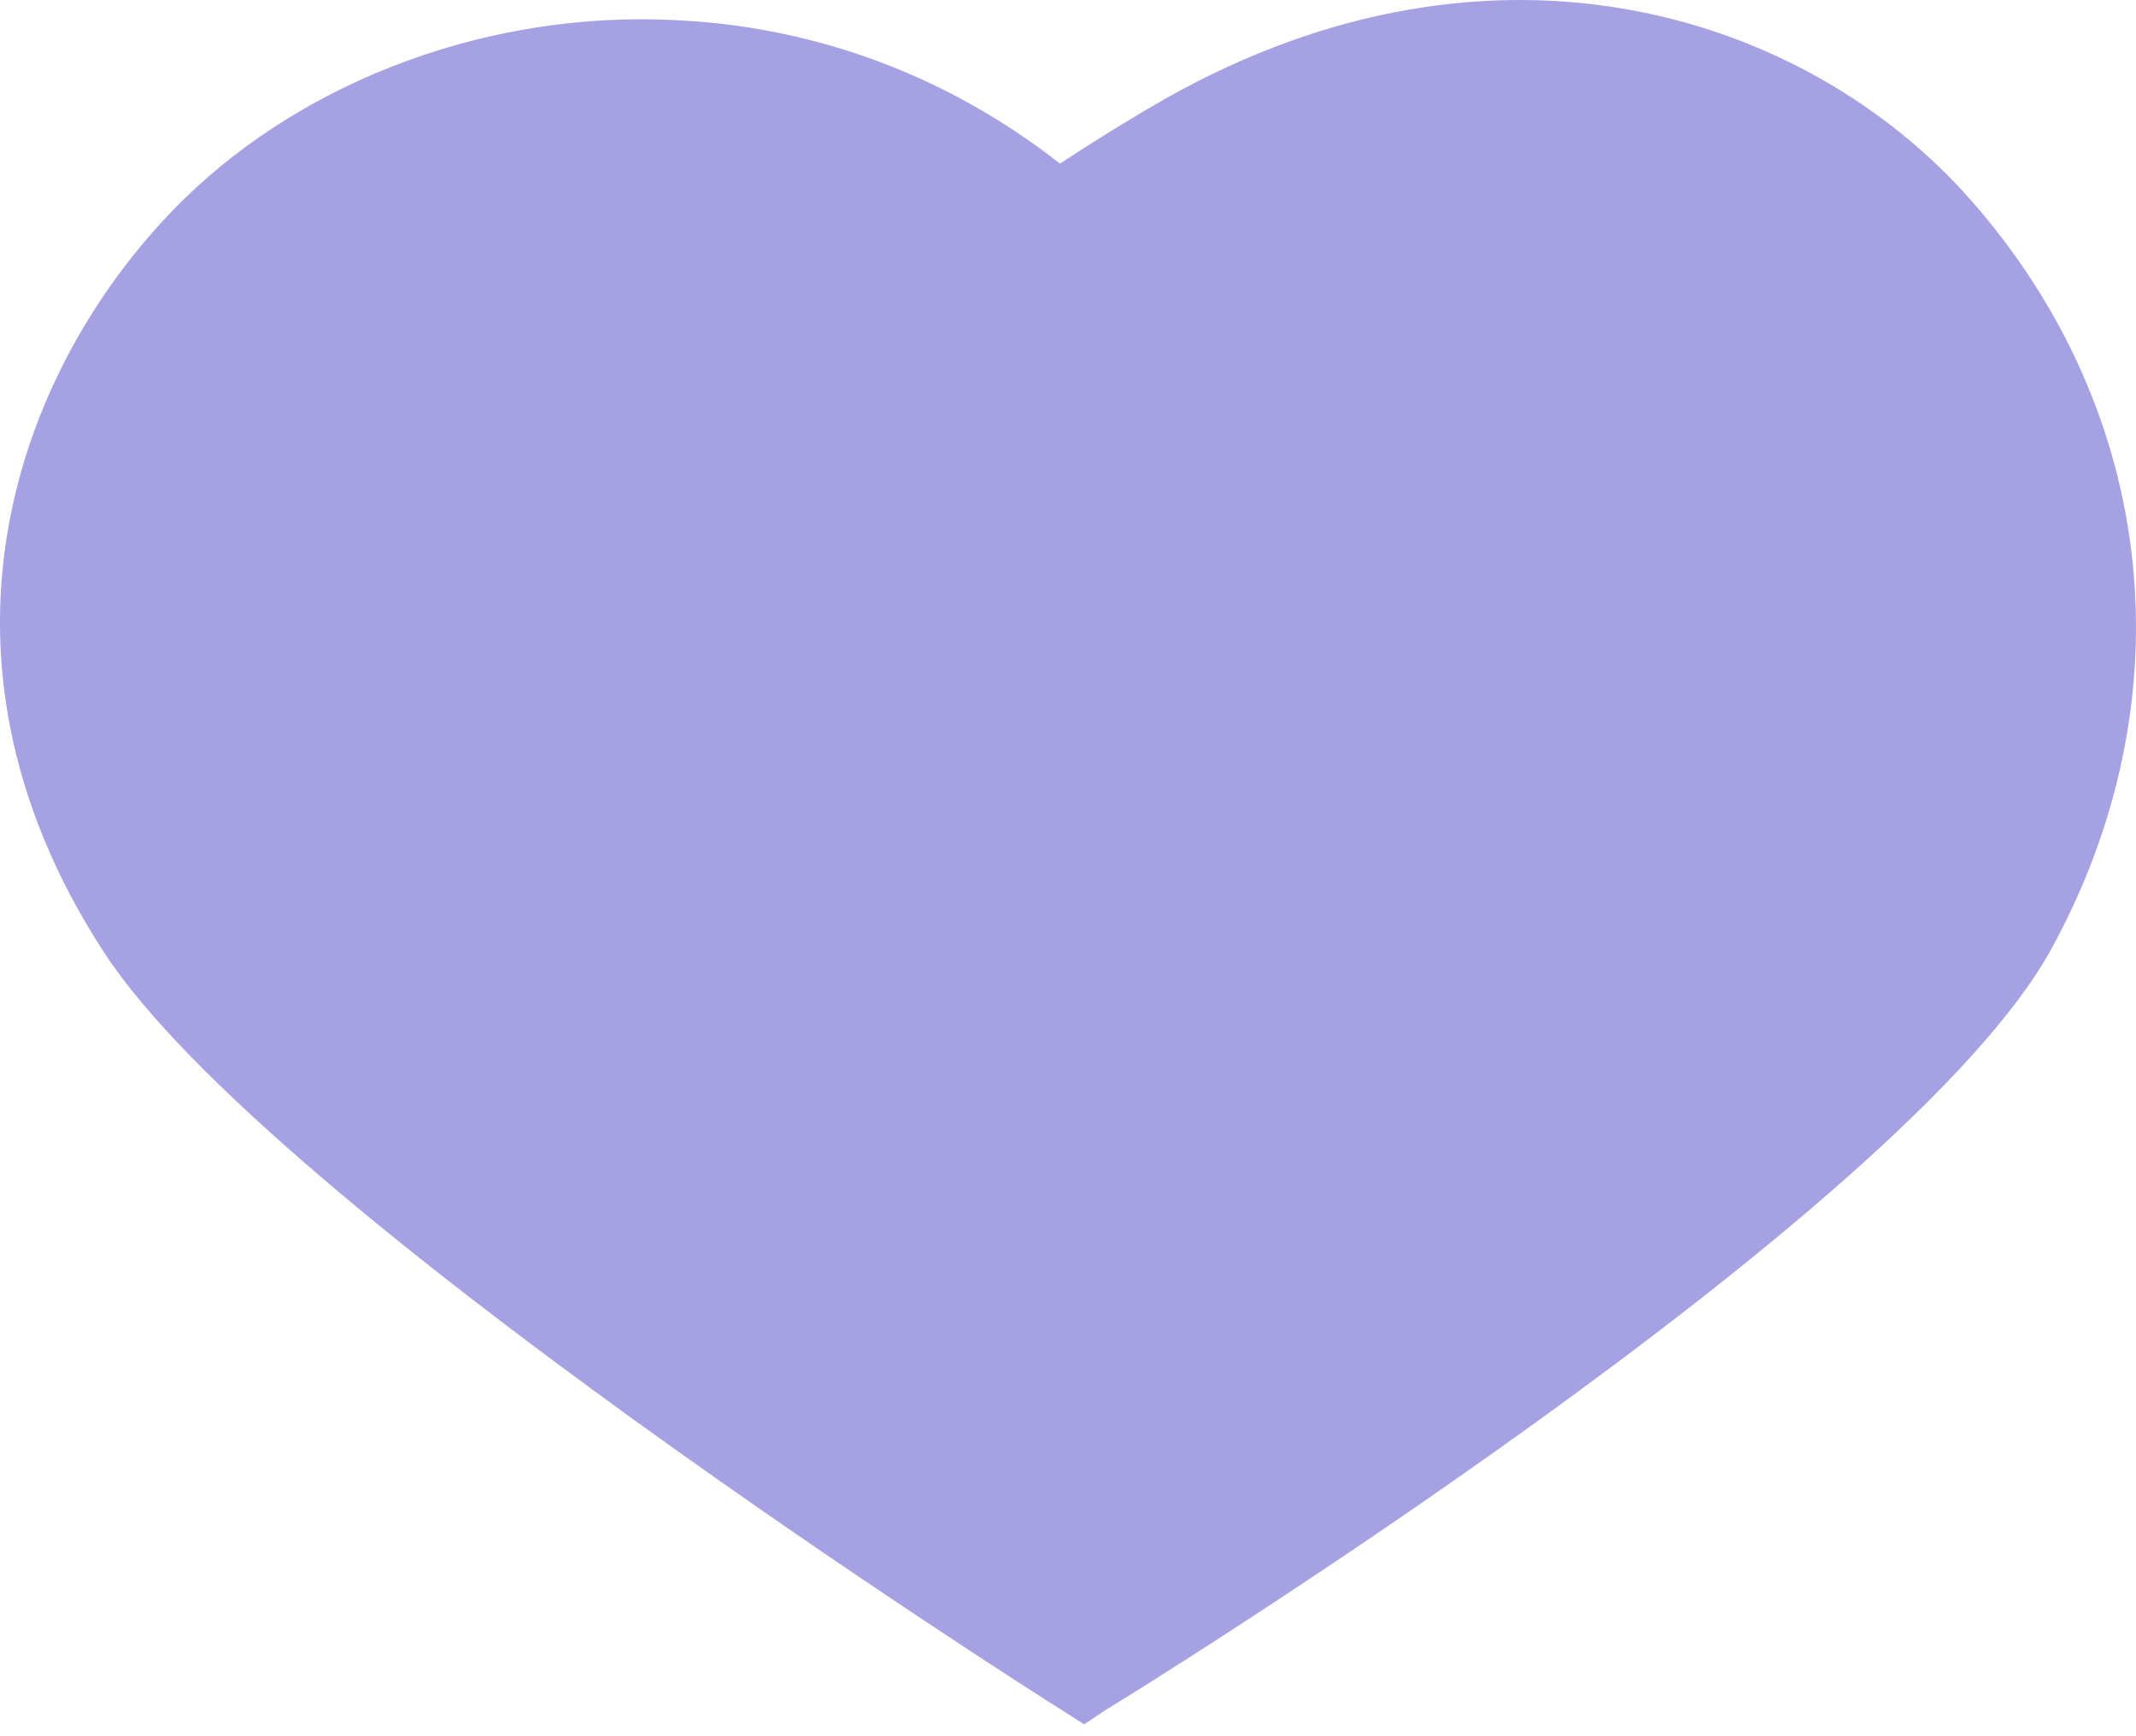
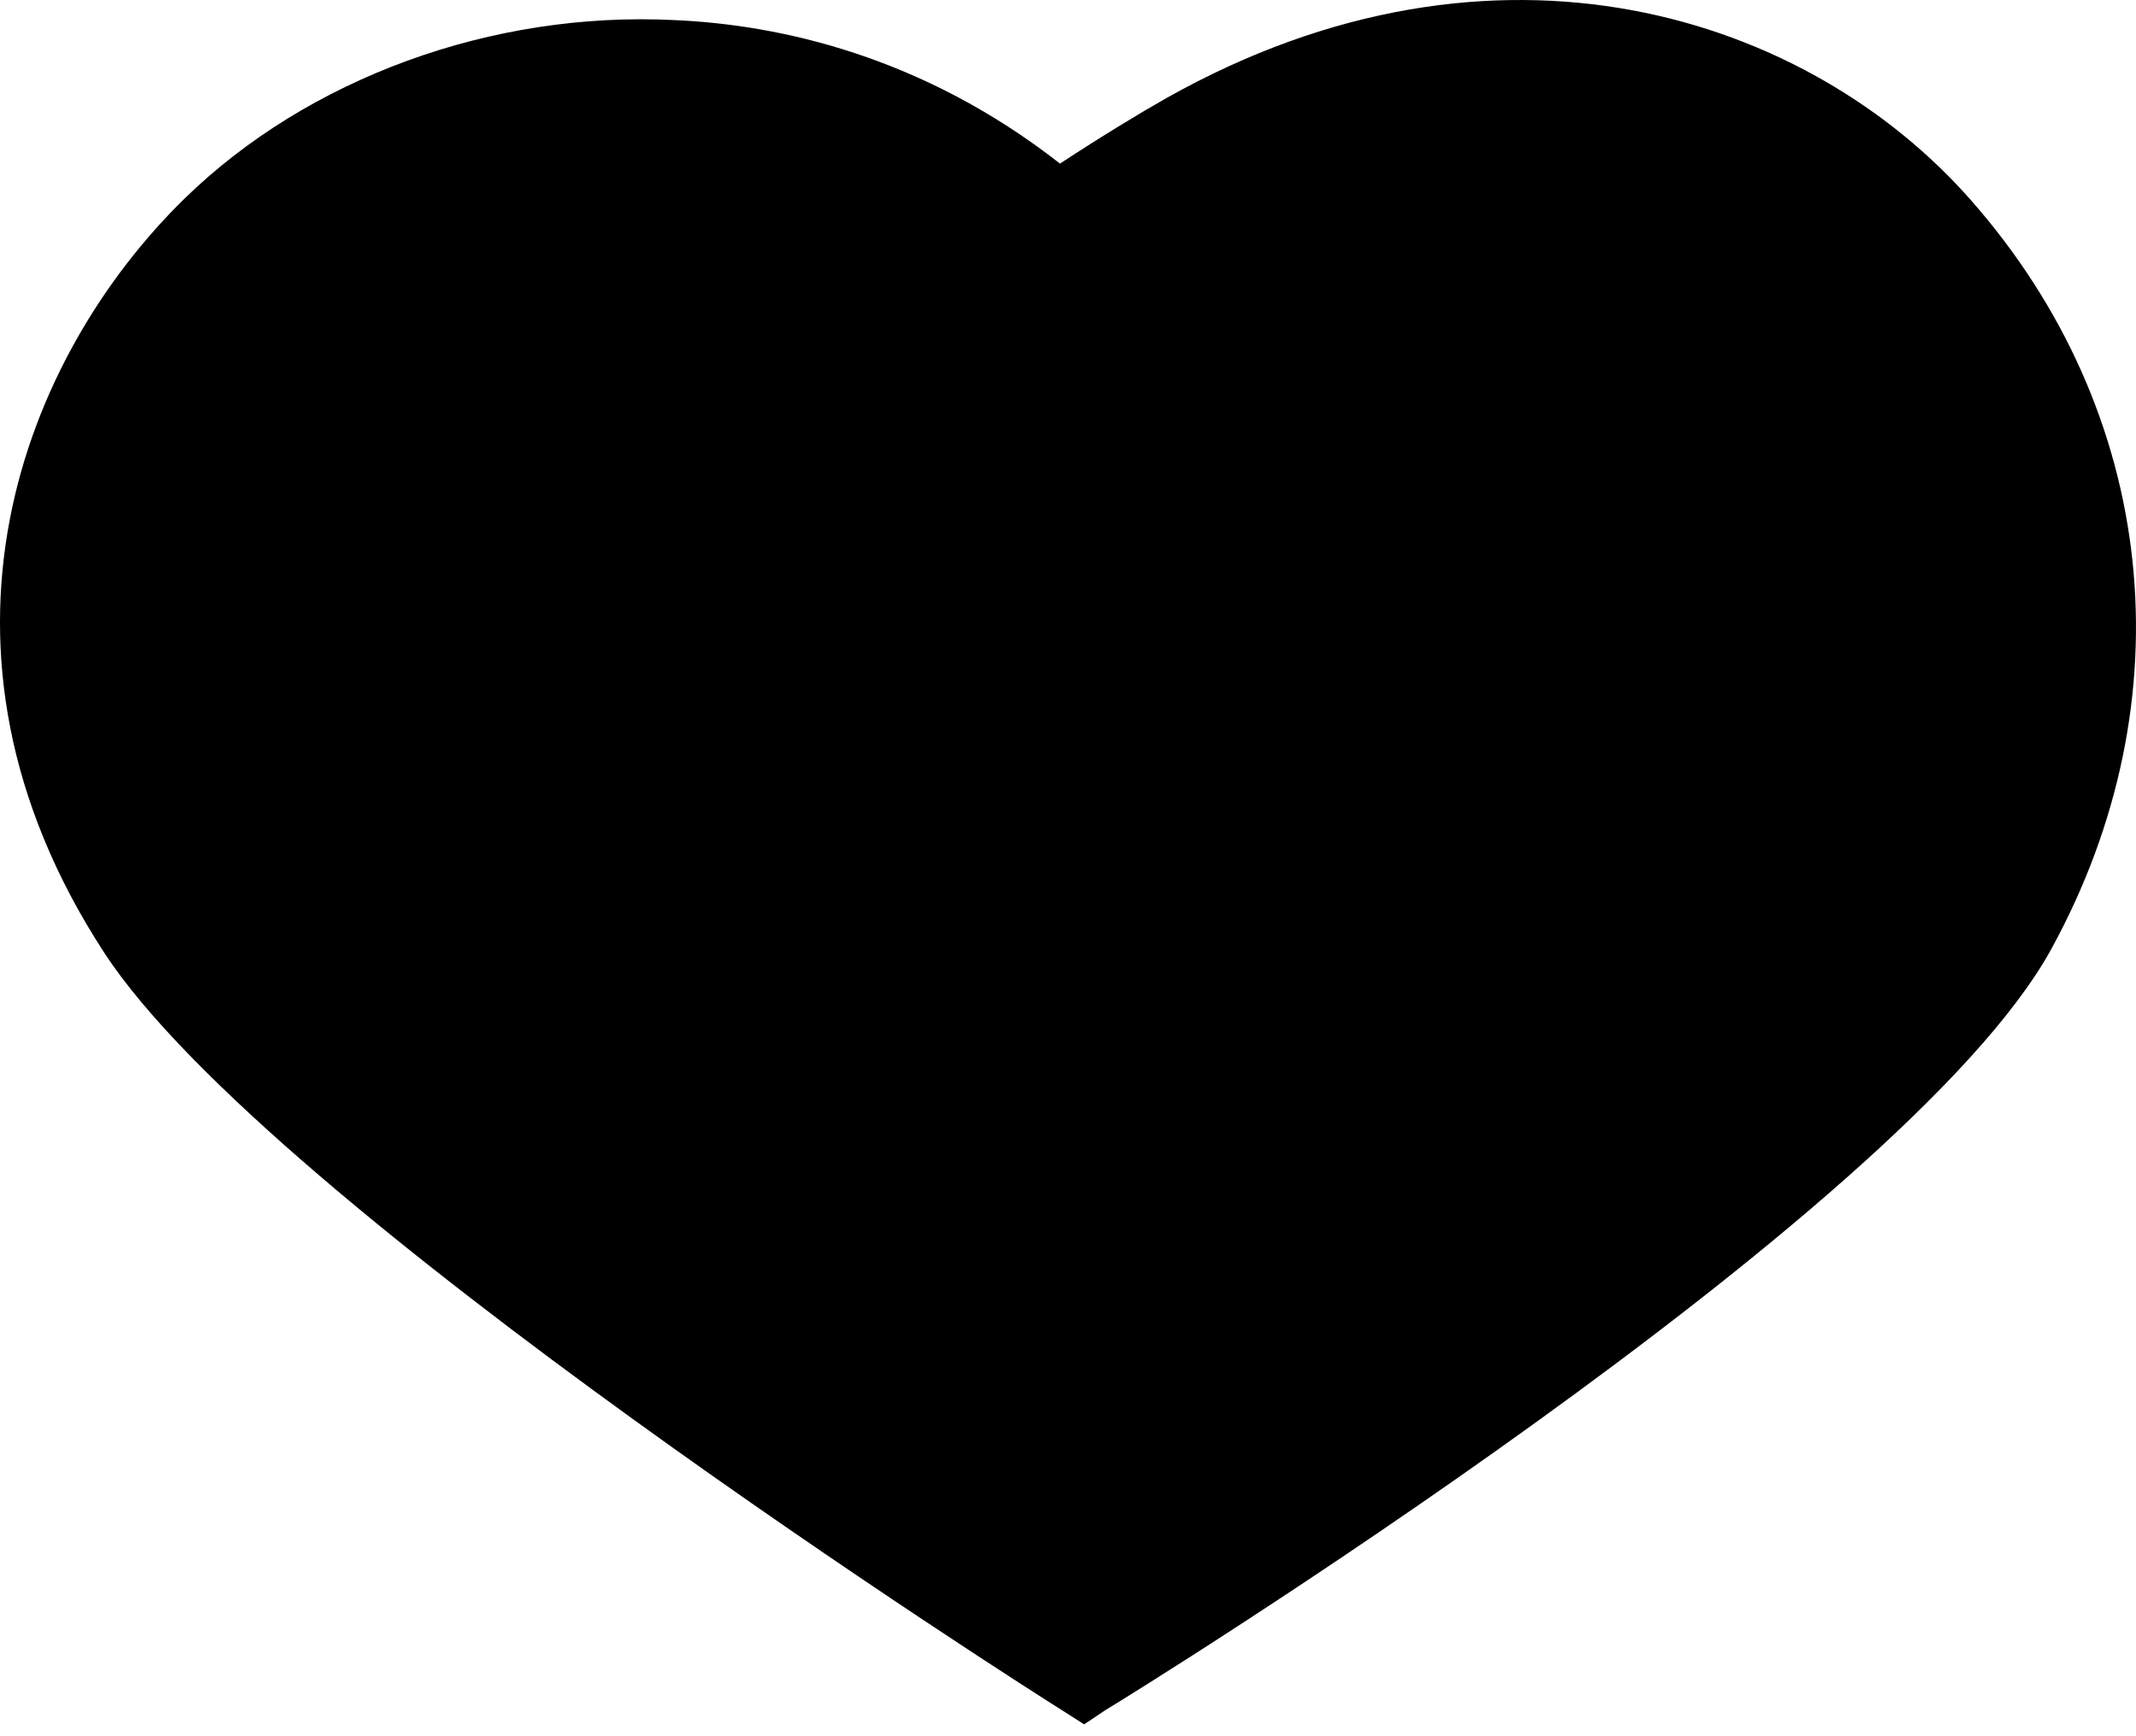
<svg xmlns="http://www.w3.org/2000/svg" viewBox="0 0 32 26" fill="none">
-   <path d="M16.242 25.835L15.919 25.629C15.431 25.326 4.042 18.082 1.559 14.27C-1.413 9.705 0.357 5.325 2.771 2.969C4.619 1.171 7.366 0.164 10.103 0.301C11.677 0.369 13.818 0.838 15.88 2.451C16.506 2.041 17.053 1.708 17.484 1.464C22.43 -1.312 27.093 0.232 29.527 2.999C32.323 6.176 32.782 10.477 30.73 14.221C28.53 18.229 17.053 25.326 16.565 25.619L16.242 25.835Z" fill="#A6A1E2" />
+   <path d="M16.242 25.835L15.919 25.629C15.431 25.326 4.042 18.082 1.559 14.27C-1.413 9.705 0.357 5.325 2.771 2.969C4.619 1.171 7.366 0.164 10.103 0.301C11.677 0.369 13.818 0.838 15.88 2.451C16.506 2.041 17.053 1.708 17.484 1.464C22.43 -1.312 27.093 0.232 29.527 2.999C32.323 6.176 32.782 10.477 30.73 14.221C28.53 18.229 17.053 25.326 16.565 25.619L16.242 25.835Z" fill="currentColor" />
</svg>
